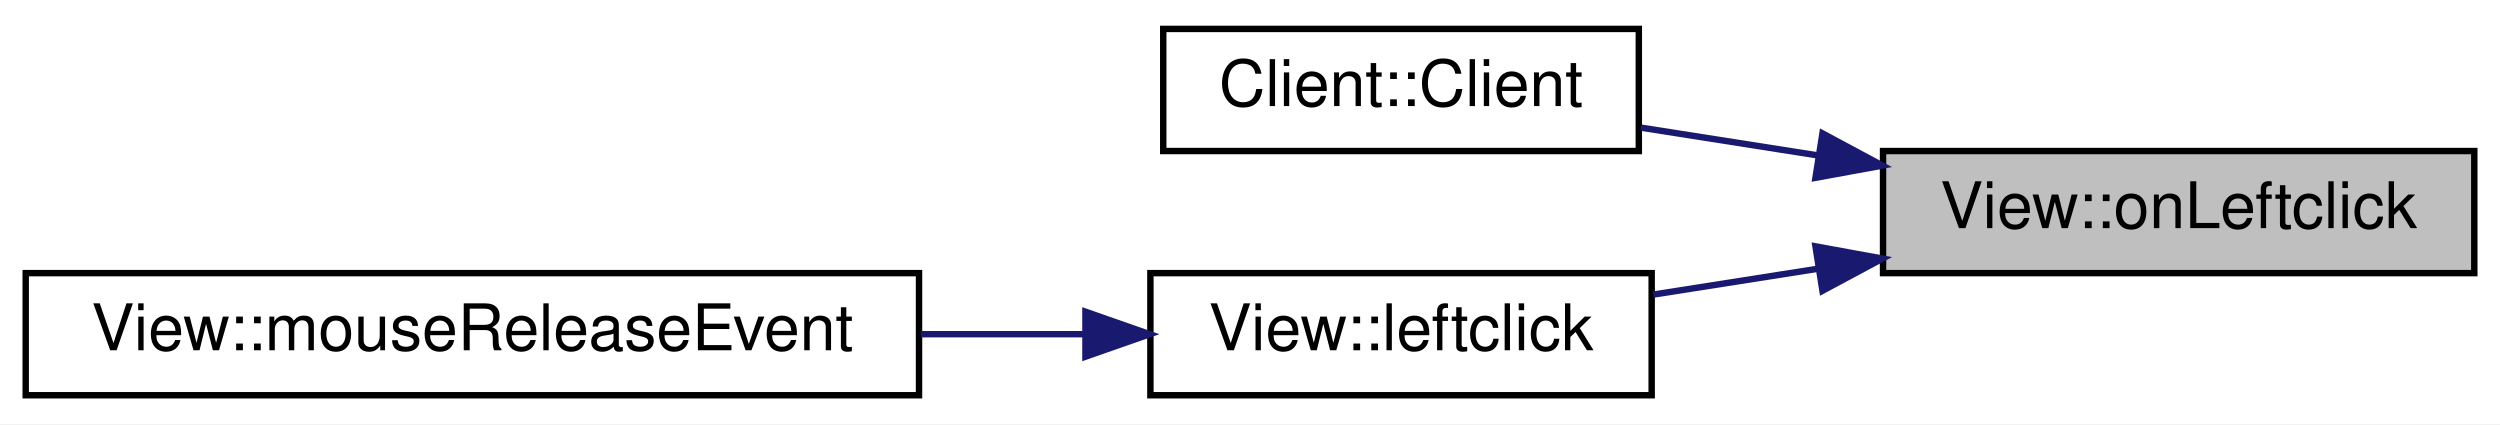
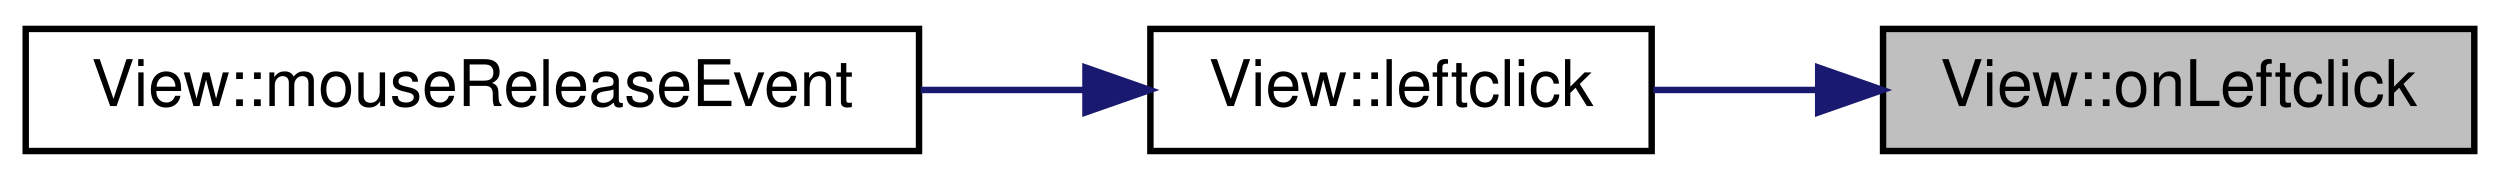
- <svg xmlns="http://www.w3.org/2000/svg" xmlns:xlink="http://www.w3.org/1999/xlink" width="389pt" height="66pt" viewBox="0.00 0.00 389.00 66.00">
-   <g id="graph0" class="graph" transform="scale(1 1) rotate(0) translate(4 62)">
-     <polygon fill="#ffffff" stroke="transparent" points="-4,4 -4,-62 385,-62 385,4 -4,4" />
+ <svg xmlns="http://www.w3.org/2000/svg" xmlns:xlink="http://www.w3.org/1999/xlink" width="389pt" height="28pt" viewBox="0.00 0.00 389.00 28.00">
+   <g id="graph0" class="graph" transform="scale(1 1) rotate(0) translate(4 24)">
+     <polygon fill="#ffffff" stroke="transparent" points="-4,4 -4,-24 385,-24 385,4 -4,4" />
    <g id="node1" class="node">
      <g id="a_node1">
        <a xlink:title=" ">
-           <polygon fill="#bfbfbf" stroke="#000000" points="289,-19.5 289,-38.5 381,-38.5 381,-19.5 289,-19.5" />
-           <text text-anchor="middle" x="335" y="-26.5" font-family="Helvetica,sans-Serif" font-size="10.00" fill="#000000">View::onLeftclick</text>
+           <polygon fill="#bfbfbf" stroke="#000000" points="289,-.5 289,-19.5 381,-19.5 381,-.5 289,-.5" />
+           <text text-anchor="middle" x="335" y="-7.5" font-family="Helvetica,sans-Serif" font-size="10.00" fill="#000000">View::onLeftclick</text>
        </a>
      </g>
    </g>
    <g id="node2" class="node">
      <g id="a_node2">
-         <a xlink:href="classClient.html#a16ec13dd45e134c3d1ec31dd26e1a119" target="_top" xlink:title="Client::Client Erzeugt einen neuen Client.">
-           <polygon fill="#ffffff" stroke="#000000" points="177,-38.5 177,-57.5 251,-57.5 251,-38.5 177,-38.5" />
-           <text text-anchor="middle" x="214" y="-45.5" font-family="Helvetica,sans-Serif" font-size="10.00" fill="#000000">Client::Client</text>
-         </a>
-       </g>
-     </g>
-     <g id="edge1" class="edge">
-       <path fill="none" stroke="#191970" d="M278.871,-37.814C269.53,-39.28 260.05,-40.769 251.326,-42.139" />
-       <polygon fill="#191970" stroke="#191970" points="279.574,-41.246 288.91,-36.237 278.488,-34.331 279.574,-41.246" />
-     </g>
-     <g id="node3" class="node">
-       <g id="a_node3">
        <a xlink:href="classView.html#a8583722c800d6f301bbe52941cc0b824" target="_top" xlink:title="View::leftclick Führt einen Linksklick aus.">
          <polygon fill="#ffffff" stroke="#000000" points="175,-.5 175,-19.5 253,-19.5 253,-.5 175,-.5" />
          <text text-anchor="middle" x="214" y="-7.5" font-family="Helvetica,sans-Serif" font-size="10.00" fill="#000000">View::leftclick</text>
        </a>
      </g>
    </g>
-     <g id="edge2" class="edge">
-       <path fill="none" stroke="#191970" d="M278.852,-20.183C270.201,-18.825 261.431,-17.448 253.254,-16.164" />
-       <polygon fill="#191970" stroke="#191970" points="278.488,-23.669 288.91,-21.763 279.574,-16.754 278.488,-23.669" />
+     <g id="edge1" class="edge">
+       <path fill="none" stroke="#191970" d="M278.852,-10C270.201,-10 261.431,-10 253.254,-10" />
+       <polygon fill="#191970" stroke="#191970" points="278.91,-13.5 288.91,-10 278.91,-6.5 278.91,-13.5" />
    </g>
-     <g id="node4" class="node">
-       <g id="a_node4">
+     <g id="node3" class="node">
+       <g id="a_node3">
        <a xlink:href="classView.html#a76d60435e43027b8497091d02acb77bd" target="_top" xlink:title="View::mouseReleaseEvent QT Methode. Wird aufgerufen wenn die Maus losgelassen wird.">
          <polygon fill="#ffffff" stroke="#000000" points="0,-.5 0,-19.5 139,-19.5 139,-.5 0,-.5" />
          <text text-anchor="middle" x="69.5" y="-7.5" font-family="Helvetica,sans-Serif" font-size="10.00" fill="#000000">View::mouseReleaseEvent</text>
        </a>
      </g>
    </g>
-     <g id="edge3" class="edge">
+     <g id="edge2" class="edge">
      <path fill="none" stroke="#191970" d="M164.759,-10C156.539,-10 147.876,-10 139.26,-10" />
      <polygon fill="#191970" stroke="#191970" points="164.896,-13.5 174.896,-10 164.896,-6.5 164.896,-13.5" />
    </g>
  </g>
</svg>
